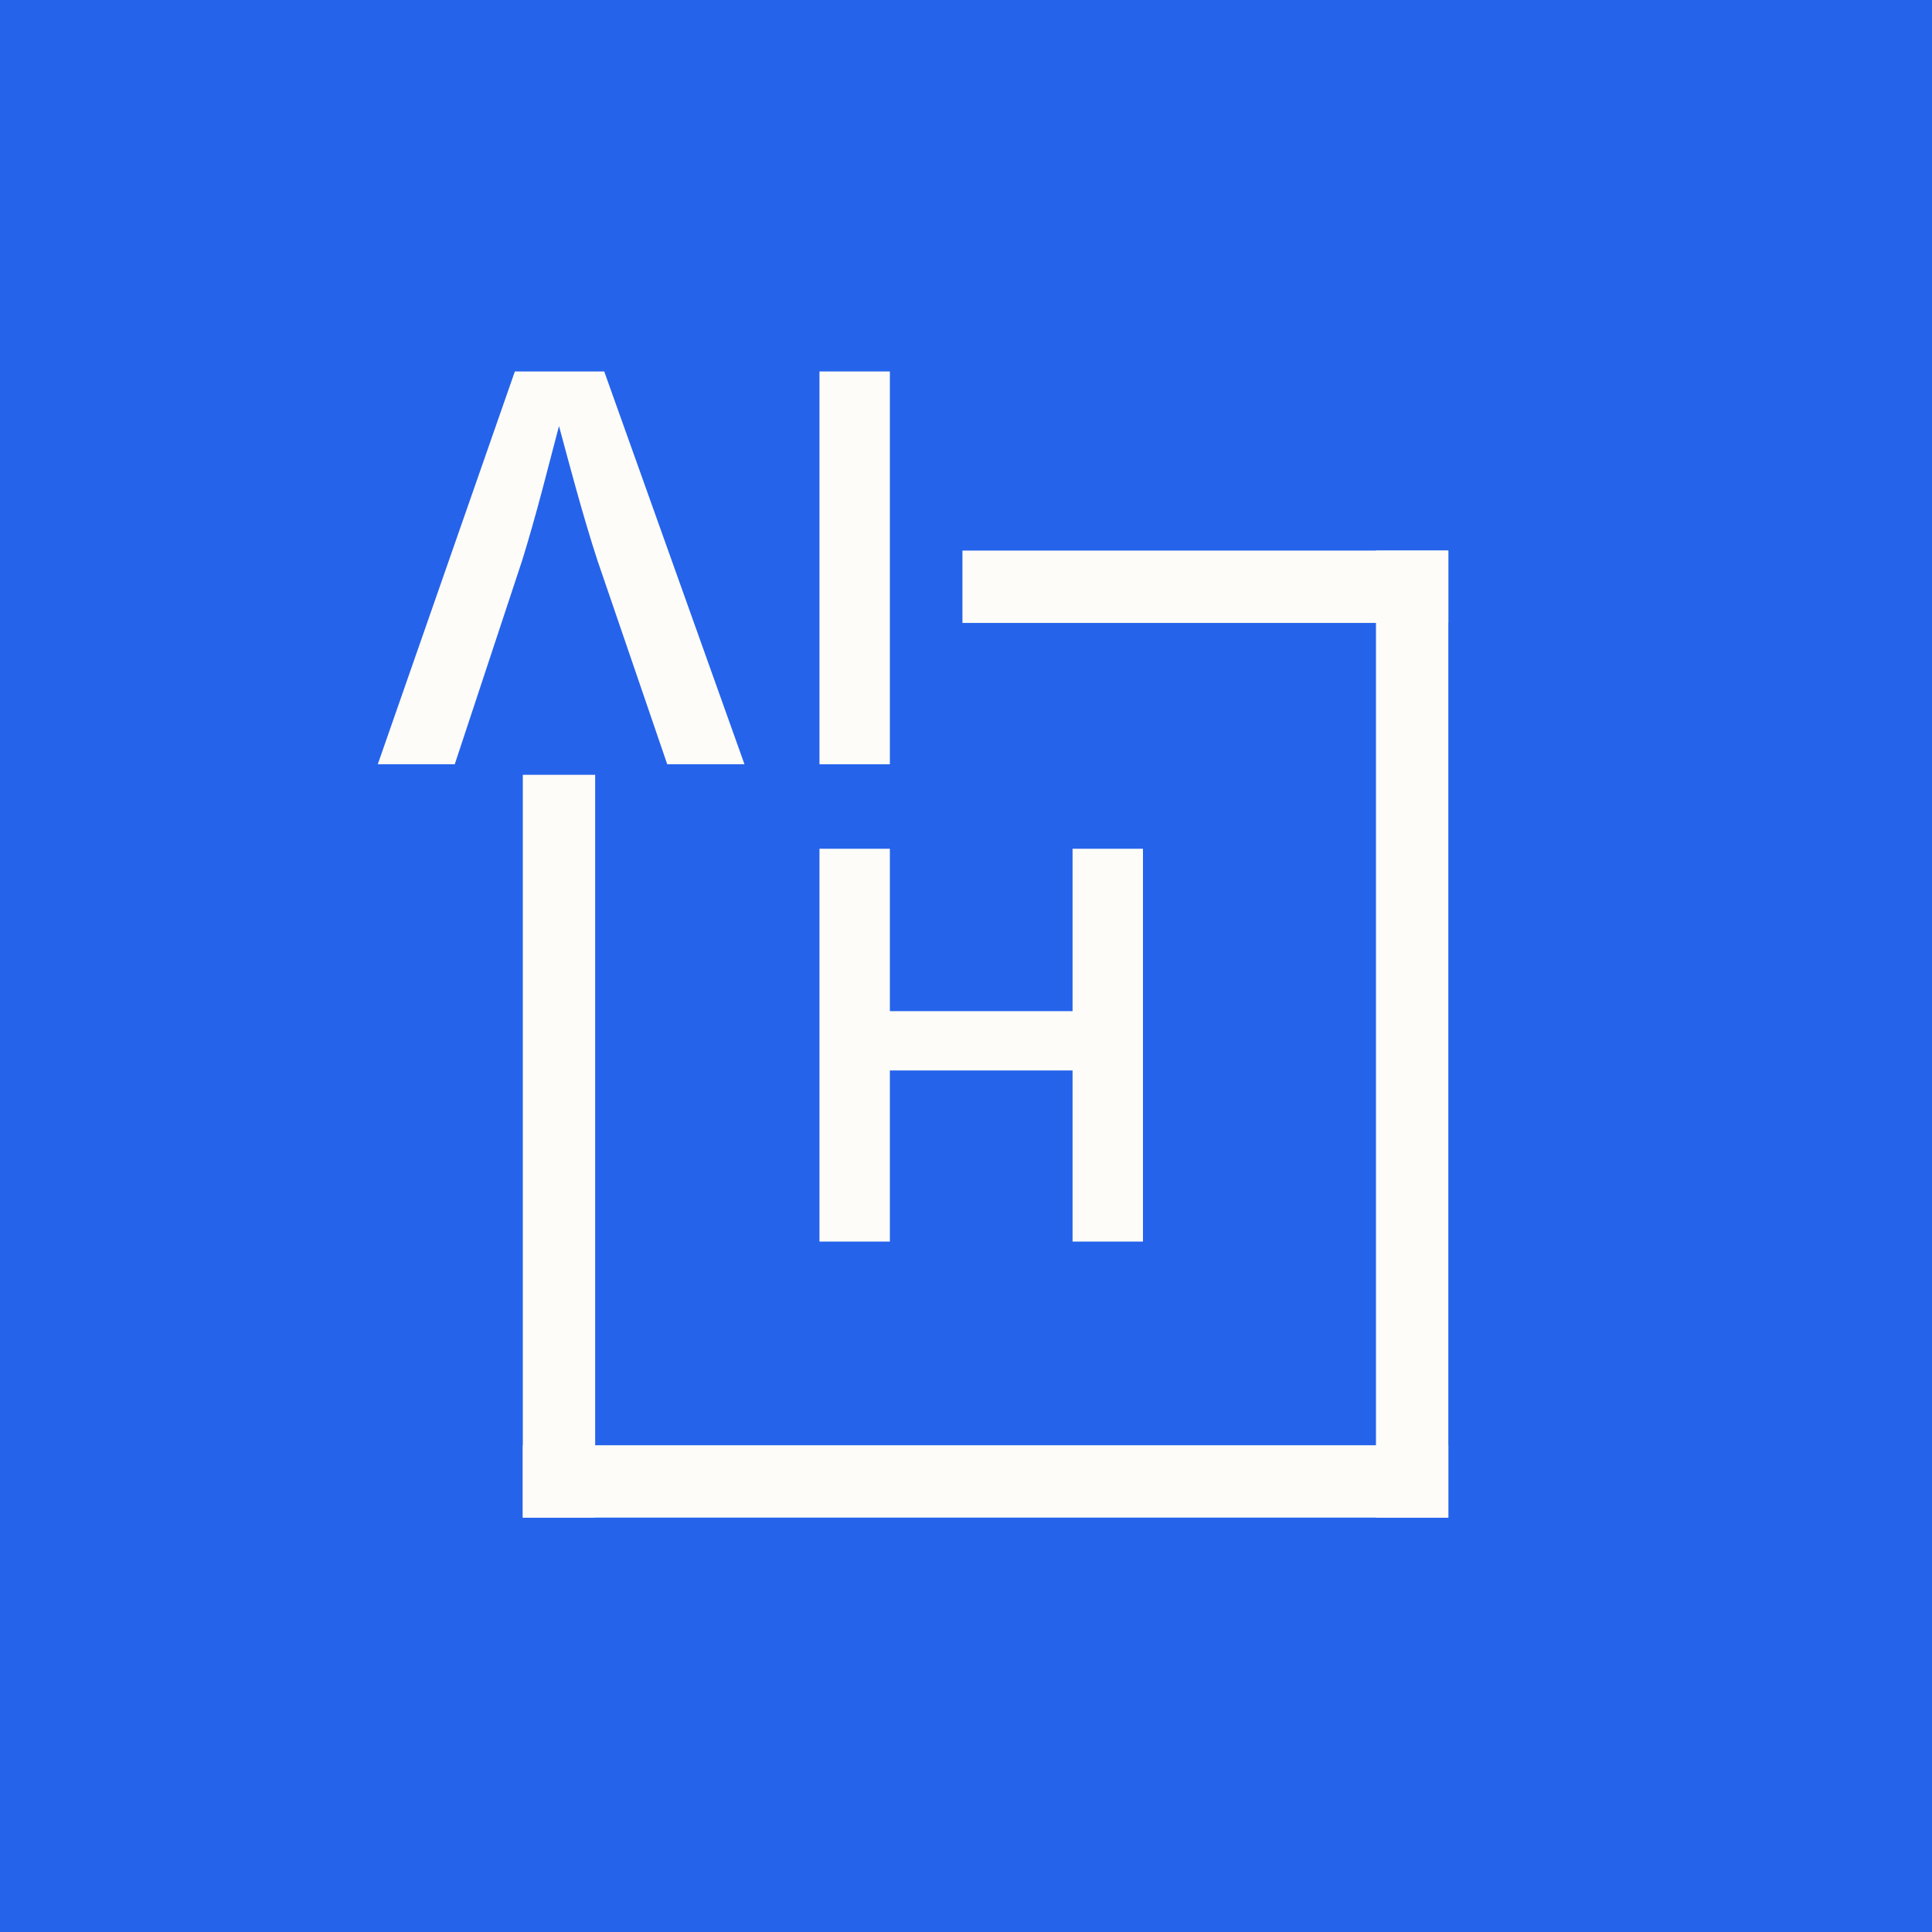
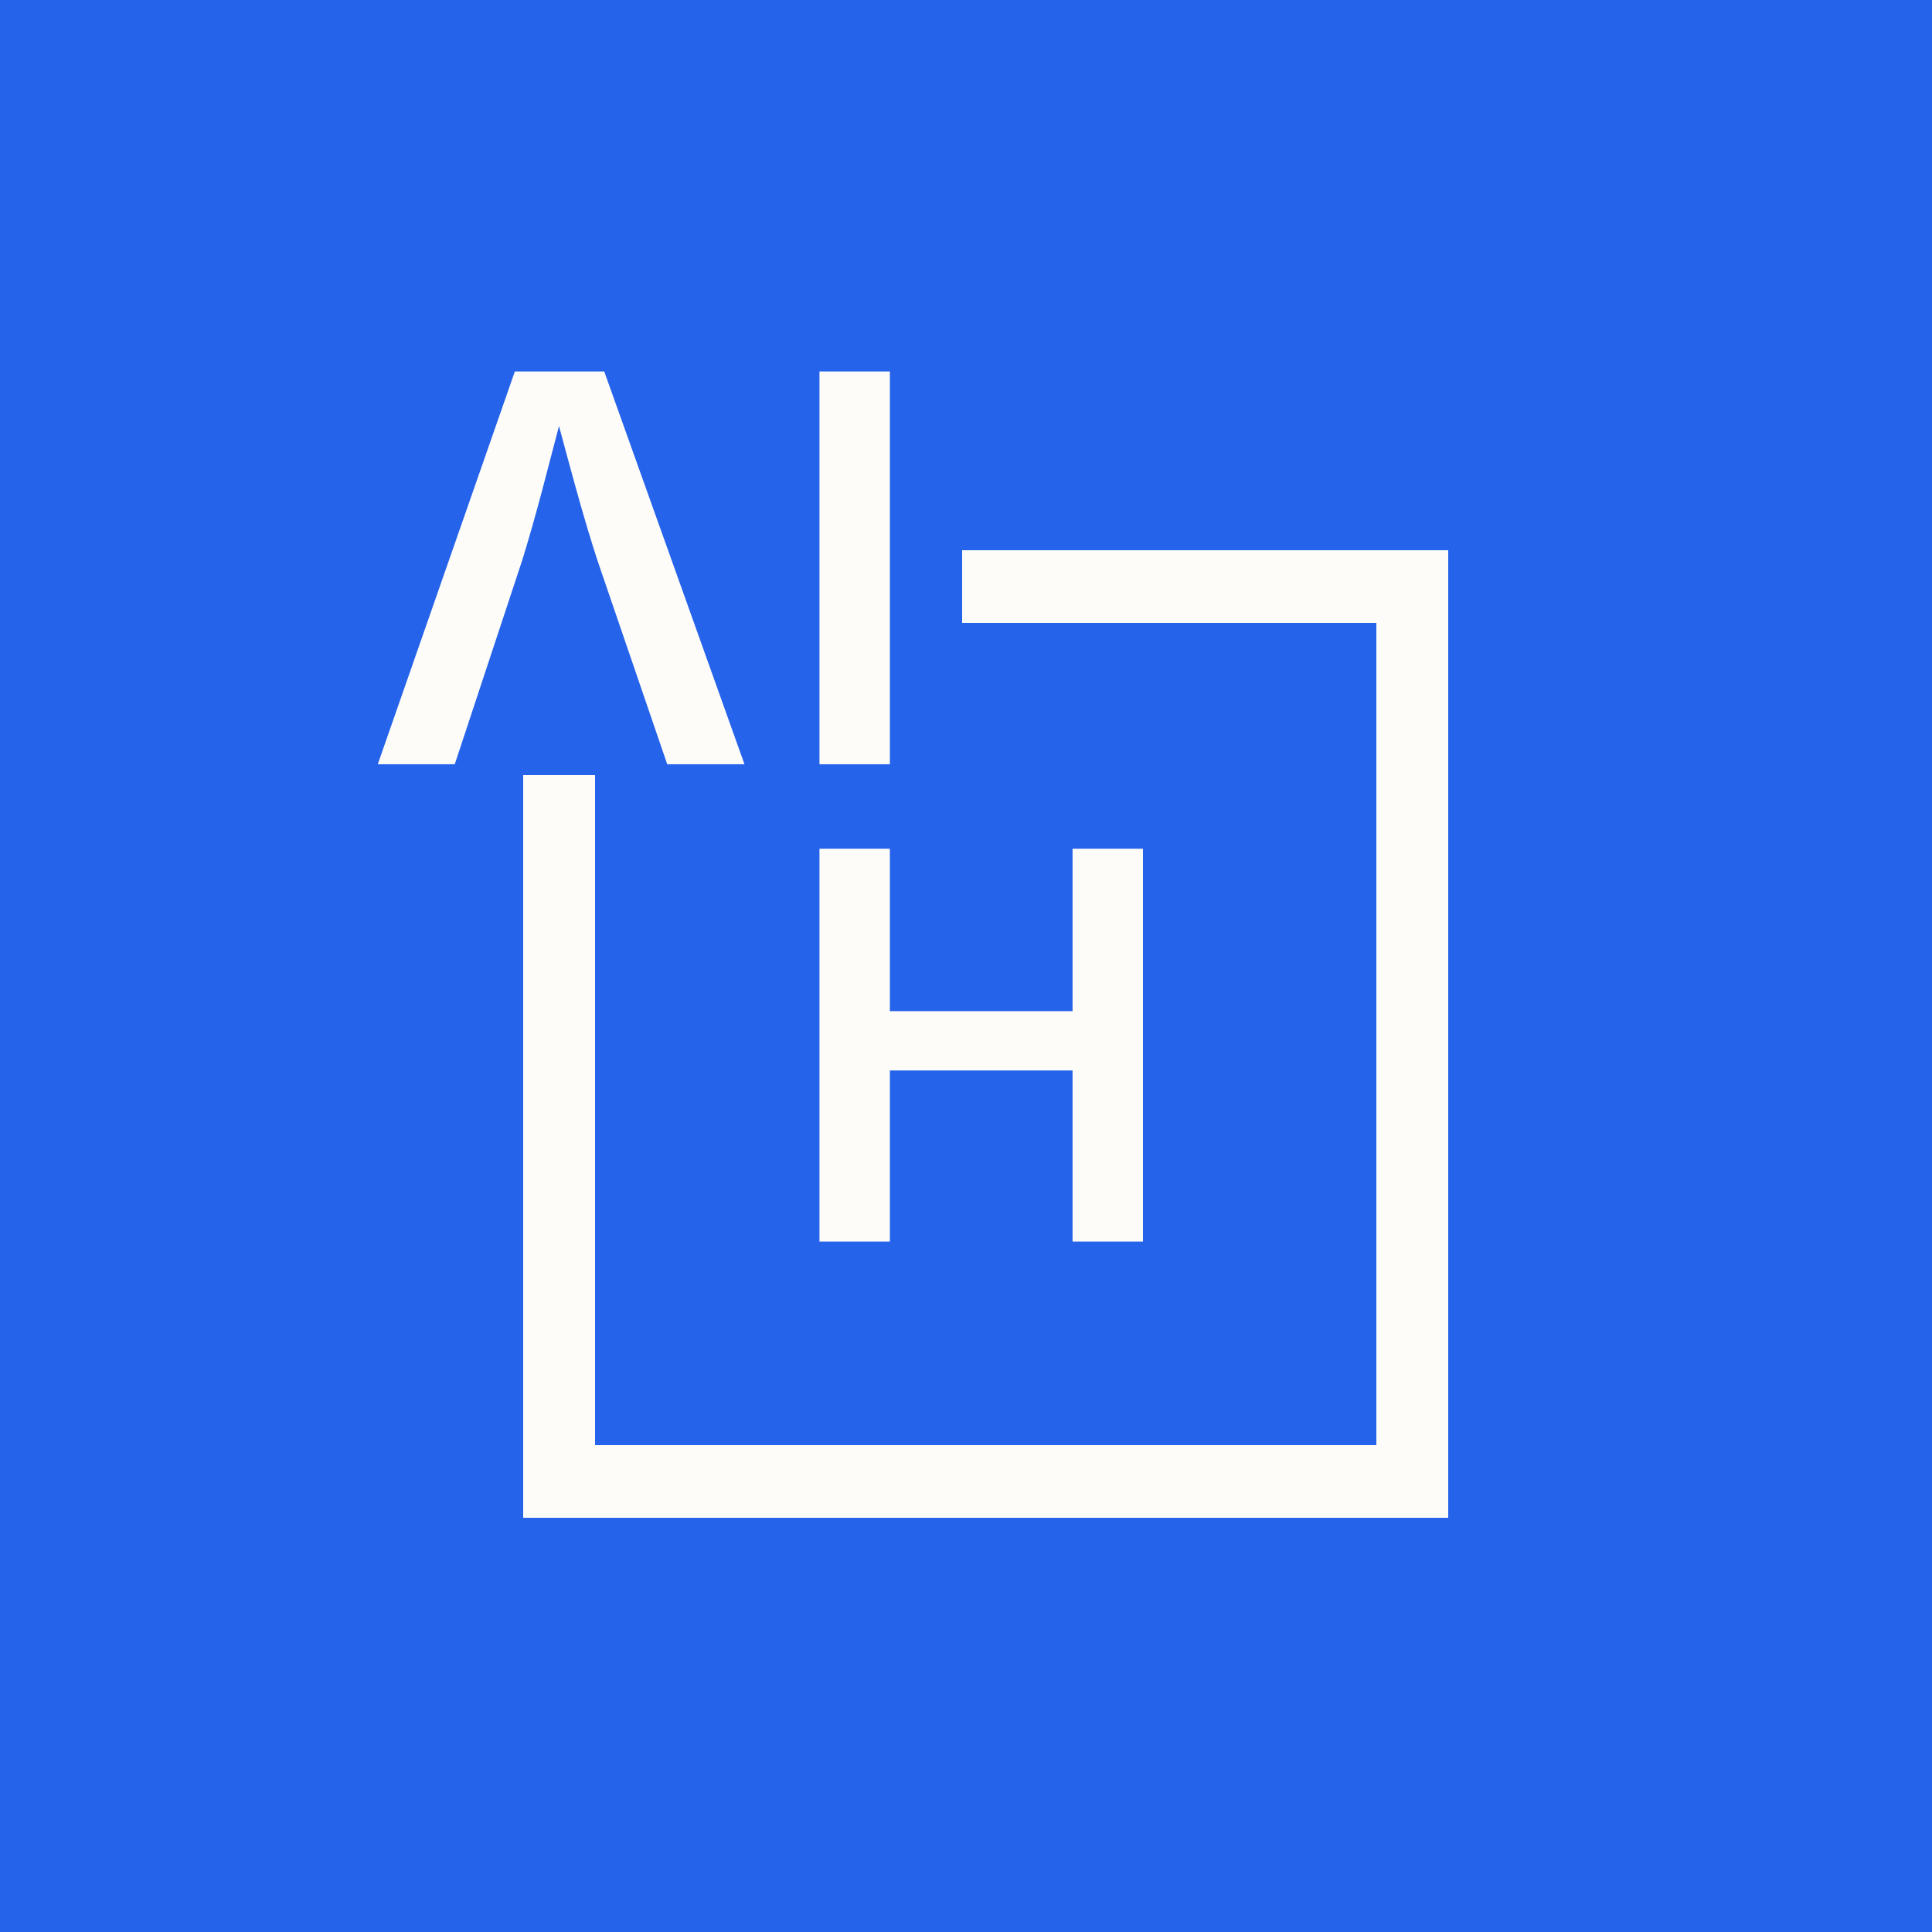
<svg xmlns="http://www.w3.org/2000/svg" viewBox="-10.694 -4.417 1245.998 1245.998" role="img" aria-label="AI Heroes">
  <rect x="-10.694" y="-4.417" width="1245.998" height="1245.998" fill="#2563EB" />
-   <g>
+   <g shape-rendering="crispEdges">
    <rect x="610.006" y="350.668" width="313.365" height="46.661" fill="#FDFCF8" />
    <rect x="876.71" y="350.668" width="46.662" height="623.659" fill="#FDFCF8" />
    <rect x="326.484" y="927.666" width="596.888" height="46.661" fill="#FDFCF8" />
    <rect x="326.484" y="495.282" width="46.661" height="479.045" fill="#FDFCF8" />
  </g>
  <g fill="#FDFCF8">
    <path d="M349.82,270.34c3.917,14.65,7.58,28.125,10.974,40.378,4.762,17.175,9.35,32.563,13.775,46.16l45.053,131.6h49.819l-90.452-253.334h-57.639l-88.411,253.334h49.646l43.526-131.6c4.078-13.146,8.416-28.361,13.005-45.65,3.288-12.384,6.859-26.029,10.702-40.888Z" />
    <rect x="517.811" y="235.144" width="45.395" height="253.334" />
    <polygon points="563.206 685.956 681.031 685.956 681.031 796.303 726.43 796.303 726.43 542.969 681.031 542.969 681.031 647.702 563.206 647.702 563.206 542.969 517.811 542.969 517.811 796.303 563.206 796.303 563.206 685.956" />
  </g>
</svg>
